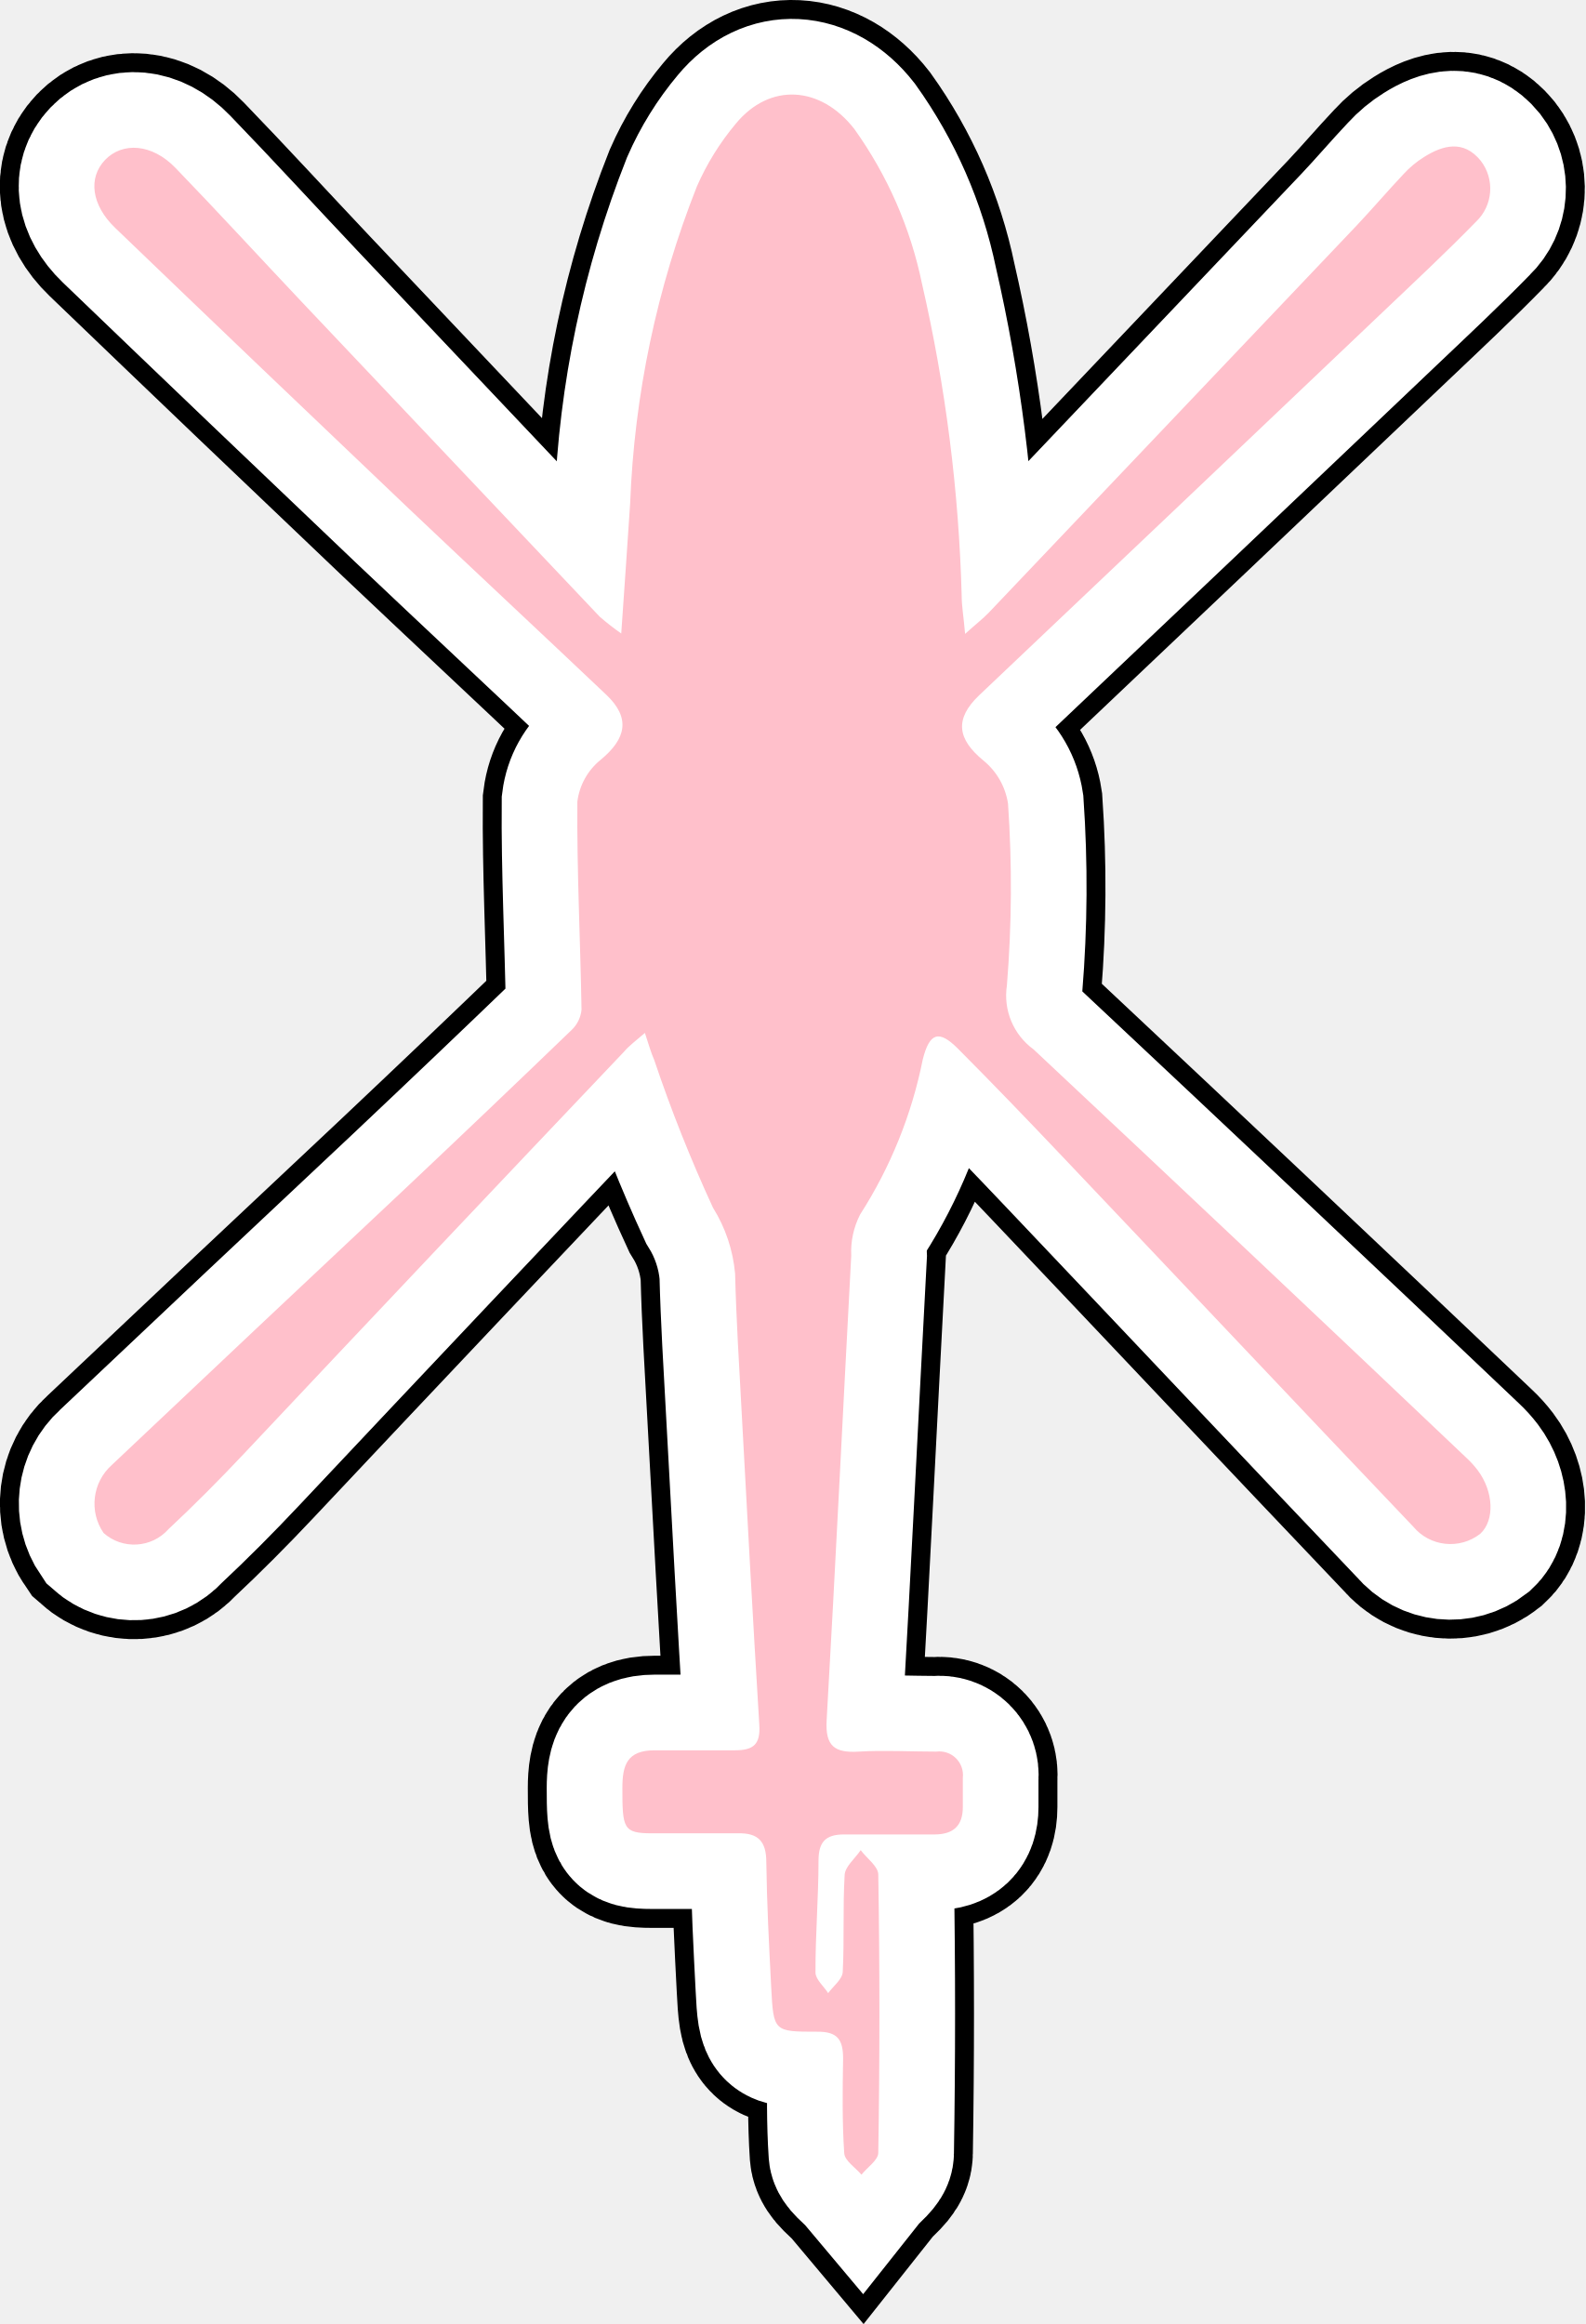
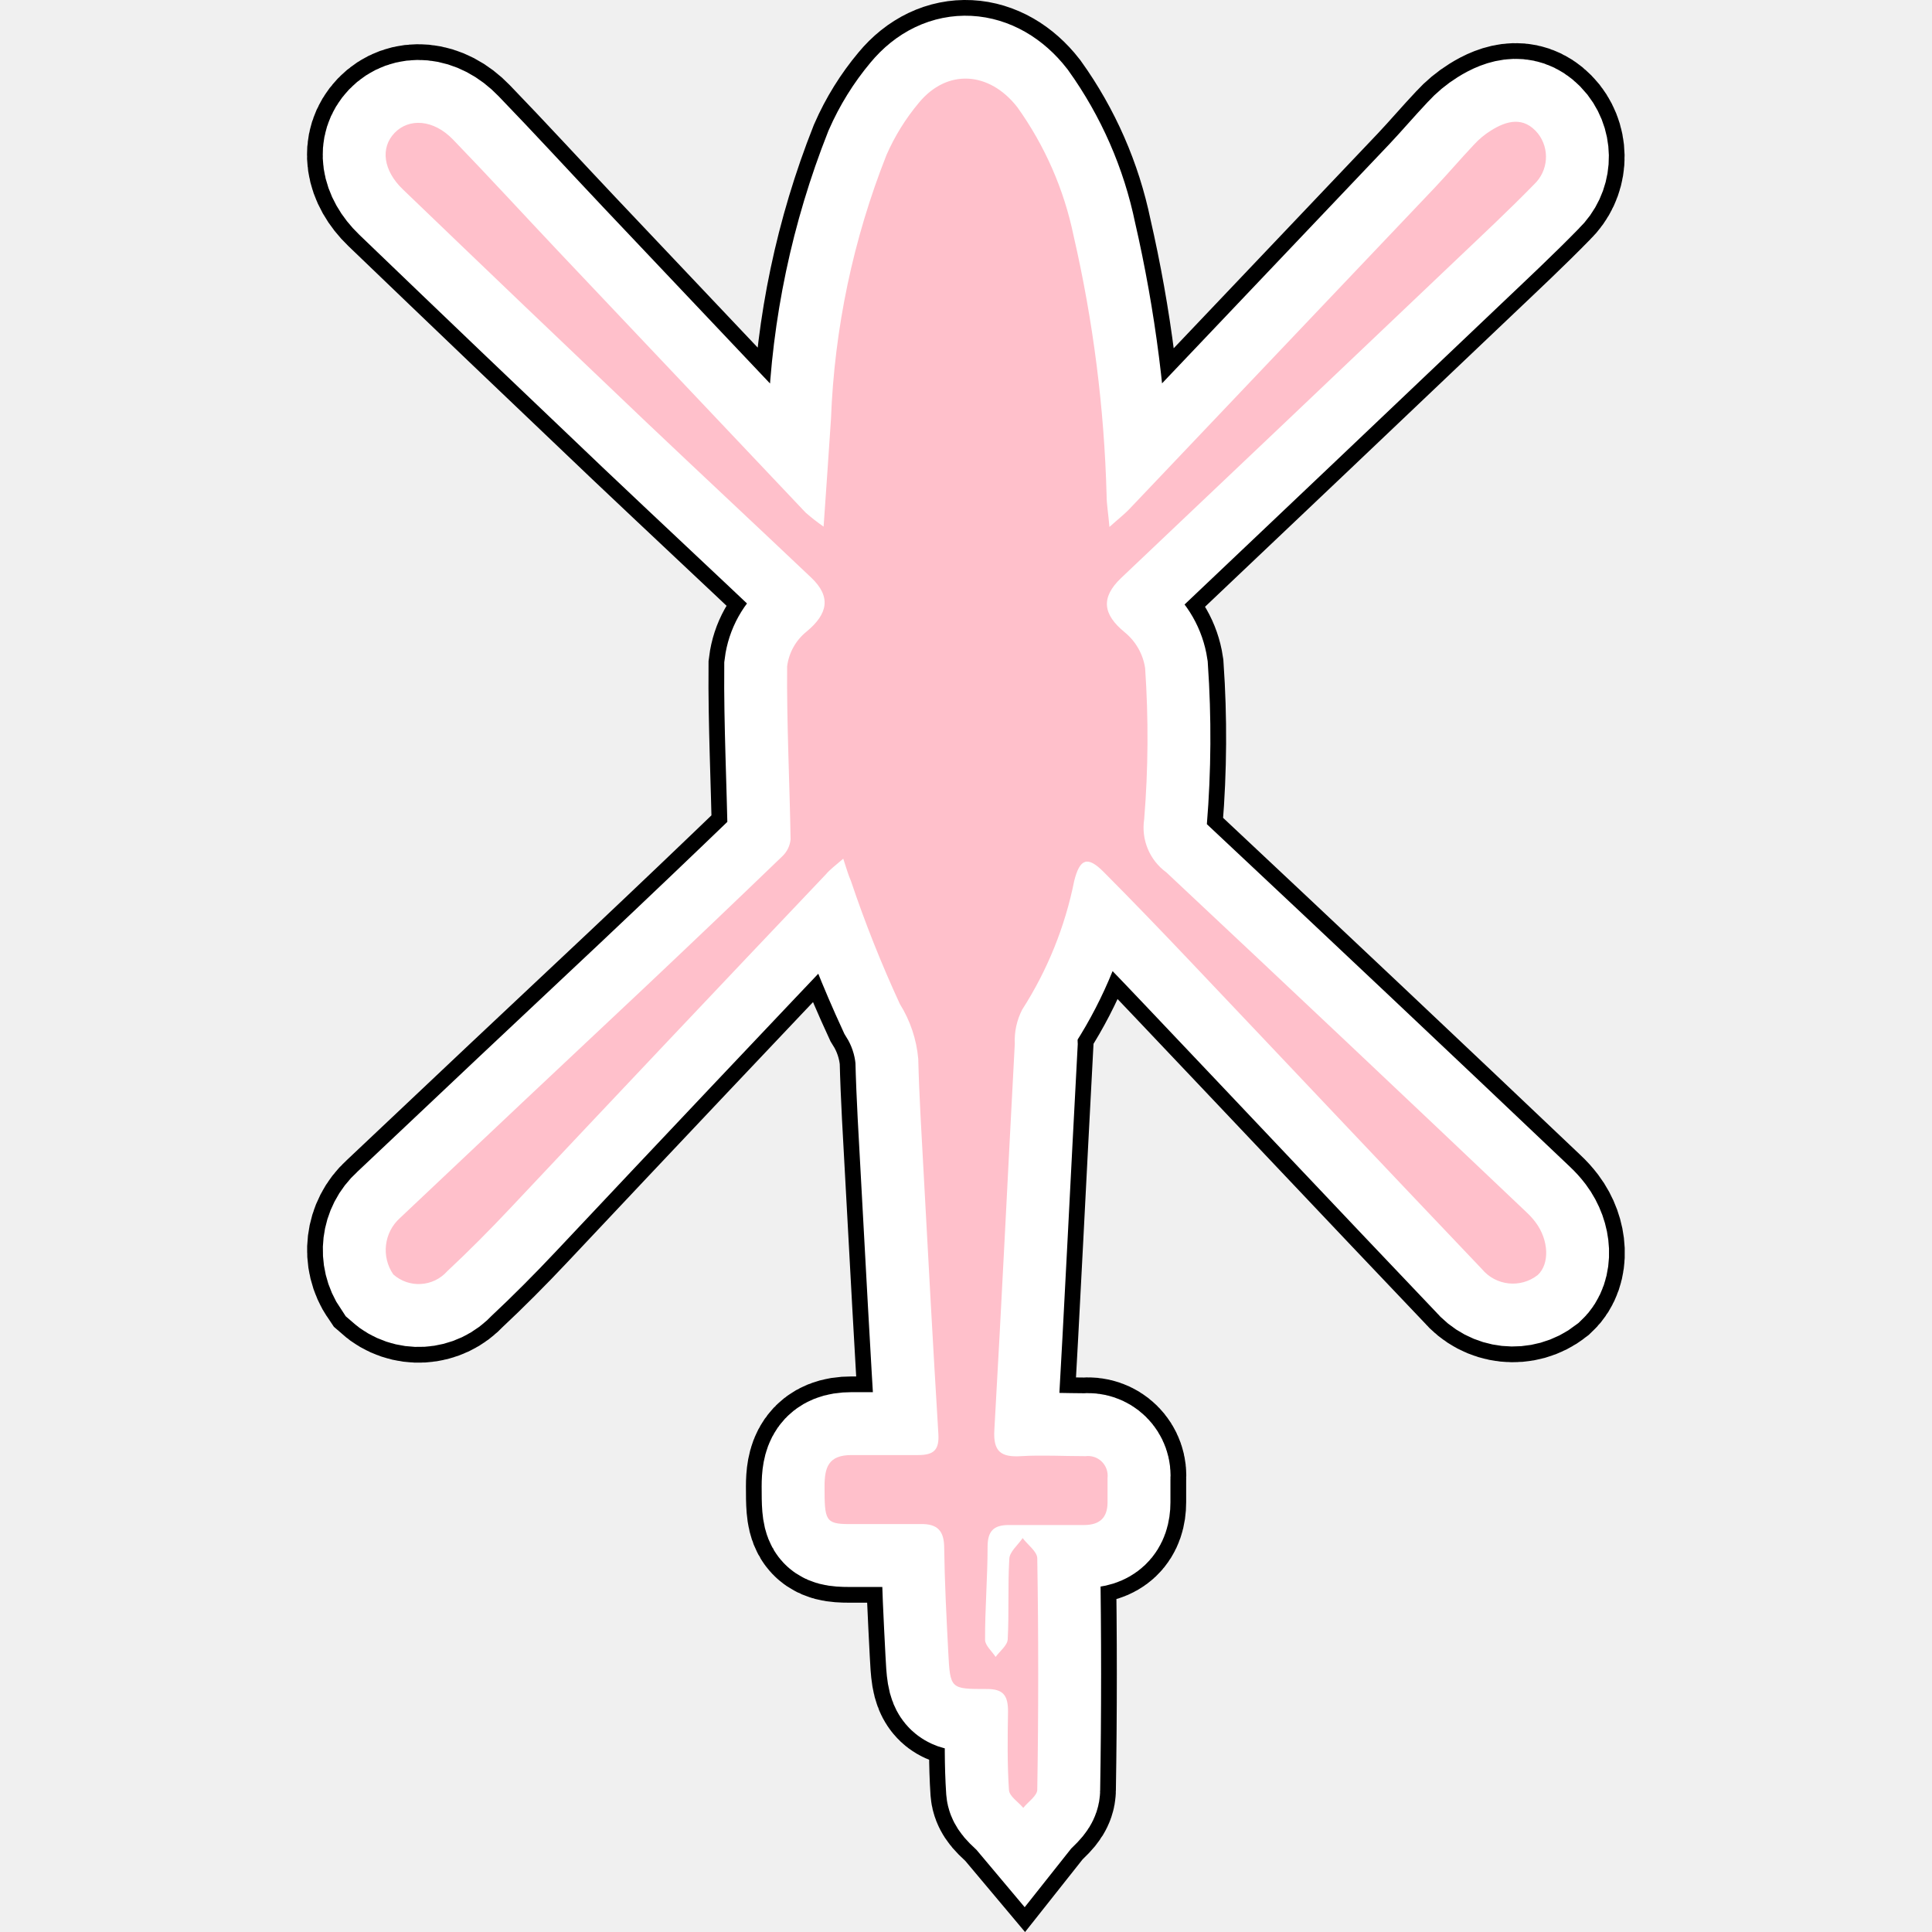
- <svg xmlns="http://www.w3.org/2000/svg" viewBox="0 0 83.806 122.881" version="1.1" id="svg3" width="83.806" height="122.881">
+ <svg xmlns="http://www.w3.org/2000/svg" viewBox="0 0 83.806 122.881" version="1.1" id="svg3" width="125" height="125">
  <defs id="defs3" />
  <path stroke="#000000" stroke-width="10" d="m 34.096,54.616 c -0.51,0.44 -0.84,0.68 -1.11,1 q -10.08,10.61 -20.08,21.24 c -1.29,1.37 -2.62,2.71 -4,4 a 2.43,2.43 0 0 1 -3.43,0.2 2.74,2.74 0 0 1 0.43,-3.59 q 7.76,-7.34 15.53,-14.63 4.42,-4.17 8.79,-8.38 a 1.7,1.7 0 0 0 0.52,-1.07 c -0.06,-3.66 -0.25,-7.32 -0.22,-11 a 3.38,3.38 0 0 1 1.23,-2.21 c 1.37,-1.13 1.58,-2.22 0.31,-3.43 -3.49,-3.31 -7,-6.58 -10.49,-9.89 q -7.74,-7.36 -15.49,-14.81 c -1.25,-1.2 -1.44,-2.64 -0.53,-3.59 0.91,-0.95 2.47,-0.88 3.73,0.43 2.26,2.34 4.46,4.74 6.69,7.1 l 15.73,16.62 a 13.38,13.38 0 0 0 1.14,0.89 c 0.17,-2.5 0.33,-4.68 0.47,-6.86 a 50.84,50.84 0 0 1 3.53,-16.78 13.74,13.74 0 0 1 2.06,-3.32 c 1.8,-2.18 4.48,-2 6.26,0.28 a 21.52,21.52 0 0 1 3.58,8.18 83.57,83.57 0 0 1 2.1,16.52 c 0,0.54 0.1,1.07 0.18,2 0.59,-0.53 0.94,-0.8 1.24,-1.11 l 19.47,-20.49 c 0.84,-0.89 1.63,-1.82 2.47,-2.71 a 5.17,5.17 0 0 1 1.08,-0.9 c 1,-0.63 2.09,-0.93 3,0.19 a 2.41,2.41 0 0 1 -0.24,3.22 c -1.58,1.62 -3.23,3.16 -4.87,4.72 q -10.69,10.17 -21.41,20.33 c -1.32,1.26 -1.14,2.32 0.22,3.44 a 3.64,3.64 0 0 1 1.31,2.29 64.19,64.19 0 0 1 -0.06,9.61 3.52,3.52 0 0 0 1.41,3.38 q 11.49,10.77 22.91,21.62 a 4.91,4.91 0 0 1 0.57,0.63 c 0.85,1.13 0.91,2.65 0.14,3.36 a 2.56,2.56 0 0 1 -3.55,-0.38 c -6.2,-6.51 -12.37,-13.06 -18.56,-19.58 -1.82,-1.92 -3.65,-3.82 -5.51,-5.69 -1,-1 -1.5,-0.86 -1.86,0.58 a 23.83,23.83 0 0 1 -3.31,8.19 4.32,4.32 0 0 0 -0.47,2.18 c -0.44,8.18 -0.83,16.37 -1.3,24.56 -0.08,1.37 0.42,1.74 1.7,1.66 1.28,-0.08 2.73,0 4.1,0 a 1.25,1.25 0 0 1 1.4,1.38 c 0,0.52 0,1 0,1.55 0,1 -0.51,1.44 -1.47,1.45 -1.6,0 -3.21,0 -4.81,0 -1,0 -1.34,0.42 -1.35,1.36 0,2 -0.17,4 -0.16,5.94 0,0.36 0.44,0.73 0.67,1.09 0.27,-0.37 0.75,-0.73 0.77,-1.12 0.09,-1.69 0,-3.4 0.1,-5.09 0,-0.47 0.55,-0.9 0.85,-1.35 0.32,0.43 0.93,0.86 0.93,1.29 q 0.12,7.35 0,14.71 c 0,0.39 -0.58,0.77 -0.89,1.16 -0.32,-0.38 -0.88,-0.73 -0.91,-1.13 -0.11,-1.64 -0.09,-3.3 -0.06,-5 0,-1 -0.28,-1.44 -1.37,-1.43 -2.29,0 -2.31,0 -2.43,-2.33 -0.12,-2.33 -0.23,-4.43 -0.26,-6.64 0,-1.08 -0.42,-1.55 -1.51,-1.52 -1.51,0 -3,0 -4.53,0 -1.53,0 -1.57,-0.26 -1.57,-2.39 0,-1.21 0.24,-2 1.71,-2 1.47,0 2.83,0 4.25,0 1,0 1.34,-0.34 1.28,-1.34 -0.34,-5.55 -0.64,-11.11 -0.94,-16.66 -0.13,-2.4 -0.28,-4.8 -0.34,-7.2 a 7.91,7.91 0 0 0 -1.17,-3.49 78.07,78.07 0 0 1 -3.11,-7.82 c -0.16,-0.36 -0.28,-0.78 -0.49,-1.42 z" id="path1" />
  <path stroke="#ffffff" stroke-width="8" d="m 34.096,54.616 c -0.51,0.44 -0.84,0.68 -1.11,1 q -10.08,10.61 -20.08,21.24 c -1.29,1.37 -2.62,2.71 -4,4 a 2.43,2.43 0 0 1 -3.43,0.2 2.74,2.74 0 0 1 0.43,-3.59 q 7.76,-7.34 15.53,-14.63 4.42,-4.17 8.79,-8.38 a 1.7,1.7 0 0 0 0.52,-1.07 c -0.06,-3.66 -0.25,-7.32 -0.22,-11 a 3.38,3.38 0 0 1 1.23,-2.21 c 1.37,-1.13 1.58,-2.22 0.31,-3.43 -3.49,-3.31 -7,-6.58 -10.49,-9.89 q -7.74,-7.36 -15.49,-14.81 c -1.25,-1.2 -1.44,-2.64 -0.53,-3.59 0.91,-0.95 2.47,-0.88 3.73,0.43 2.26,2.34 4.46,4.74 6.69,7.1 l 15.73,16.62 a 13.38,13.38 0 0 0 1.14,0.89 c 0.17,-2.5 0.33,-4.68 0.47,-6.86 a 50.84,50.84 0 0 1 3.53,-16.78 13.74,13.74 0 0 1 2.06,-3.32 c 1.8,-2.18 4.48,-2 6.26,0.28 a 21.52,21.52 0 0 1 3.58,8.18 83.57,83.57 0 0 1 2.1,16.52 c 0,0.54 0.1,1.07 0.18,2 0.59,-0.53 0.94,-0.8 1.24,-1.11 l 19.47,-20.49 c 0.84,-0.89 1.63,-1.82 2.47,-2.71 a 5.17,5.17 0 0 1 1.08,-0.9 c 1,-0.63 2.09,-0.93 3,0.19 a 2.41,2.41 0 0 1 -0.24,3.22 c -1.58,1.62 -3.23,3.16 -4.87,4.72 q -10.69,10.17 -21.41,20.33 c -1.32,1.26 -1.14,2.32 0.22,3.44 a 3.64,3.64 0 0 1 1.31,2.29 64.19,64.19 0 0 1 -0.06,9.61 3.52,3.52 0 0 0 1.41,3.38 q 11.49,10.77 22.91,21.62 a 4.91,4.91 0 0 1 0.57,0.63 c 0.85,1.13 0.91,2.65 0.14,3.36 a 2.56,2.56 0 0 1 -3.55,-0.38 c -6.2,-6.51 -12.37,-13.06 -18.56,-19.58 -1.82,-1.92 -3.65,-3.82 -5.51,-5.69 -1,-1 -1.5,-0.86 -1.86,0.58 a 23.83,23.83 0 0 1 -3.31,8.19 4.32,4.32 0 0 0 -0.47,2.18 c -0.44,8.18 -0.83,16.37 -1.3,24.56 -0.08,1.37 0.42,1.74 1.7,1.66 1.28,-0.08 2.73,0 4.1,0 a 1.25,1.25 0 0 1 1.4,1.38 c 0,0.52 0,1 0,1.55 0,1 -0.51,1.44 -1.47,1.45 -1.6,0 -3.21,0 -4.81,0 -1,0 -1.34,0.42 -1.35,1.36 0,2 -0.17,4 -0.16,5.94 0,0.36 0.44,0.73 0.67,1.09 0.27,-0.37 0.75,-0.73 0.77,-1.12 0.09,-1.69 0,-3.4 0.1,-5.09 0,-0.47 0.55,-0.9 0.85,-1.35 0.32,0.43 0.93,0.86 0.93,1.29 q 0.12,7.35 0,14.71 c 0,0.39 -0.58,0.77 -0.89,1.16 -0.32,-0.38 -0.88,-0.73 -0.91,-1.13 -0.11,-1.64 -0.09,-3.3 -0.06,-5 0,-1 -0.28,-1.44 -1.37,-1.43 -2.29,0 -2.31,0 -2.43,-2.33 -0.12,-2.33 -0.23,-4.43 -0.26,-6.64 0,-1.08 -0.42,-1.55 -1.51,-1.52 -1.51,0 -3,0 -4.53,0 -1.53,0 -1.57,-0.26 -1.57,-2.39 0,-1.21 0.24,-2 1.71,-2 1.47,0 2.83,0 4.25,0 1,0 1.34,-0.34 1.28,-1.34 -0.34,-5.55 -0.64,-11.11 -0.94,-16.66 -0.13,-2.4 -0.28,-4.8 -0.34,-7.2 a 7.91,7.91 0 0 0 -1.17,-3.49 78.07,78.07 0 0 1 -3.11,-7.82 c -0.16,-0.36 -0.28,-0.78 -0.49,-1.42 z" id="path2" />
  <path fill="#ffc0cb" d="m 34.096,54.616 c -0.51,0.44 -0.84,0.68 -1.11,1 q -10.08,10.61 -20.08,21.24 c -1.29,1.37 -2.62,2.71 -4,4 a 2.43,2.43 0 0 1 -3.43,0.2 2.74,2.74 0 0 1 0.43,-3.59 q 7.76,-7.34 15.53,-14.63 4.42,-4.17 8.79,-8.38 a 1.7,1.7 0 0 0 0.52,-1.07 c -0.06,-3.66 -0.25,-7.32 -0.22,-11 a 3.38,3.38 0 0 1 1.23,-2.21 c 1.37,-1.13 1.58,-2.22 0.31,-3.43 -3.49,-3.31 -7,-6.58 -10.49,-9.89 q -7.74,-7.36 -15.49,-14.81 c -1.25,-1.2 -1.44,-2.64 -0.53,-3.59 0.91,-0.95 2.47,-0.88 3.73,0.43 2.26,2.34 4.46,4.74 6.69,7.1 l 15.73,16.62 a 13.38,13.38 0 0 0 1.14,0.89 c 0.17,-2.5 0.33,-4.68 0.47,-6.86 a 50.84,50.84 0 0 1 3.53,-16.78 13.74,13.74 0 0 1 2.06,-3.32 c 1.8,-2.18 4.48,-2 6.26,0.28 a 21.52,21.52 0 0 1 3.58,8.18 83.57,83.57 0 0 1 2.1,16.52 c 0,0.54 0.1,1.07 0.18,2 0.59,-0.53 0.94,-0.8 1.24,-1.11 l 19.47,-20.49 c 0.84,-0.89 1.63,-1.82 2.47,-2.71 a 5.17,5.17 0 0 1 1.08,-0.9 c 1,-0.63 2.09,-0.93 3,0.19 a 2.41,2.41 0 0 1 -0.24,3.22 c -1.58,1.62 -3.23,3.16 -4.87,4.72 q -10.69,10.17 -21.41,20.33 c -1.32,1.26 -1.14,2.32 0.22,3.44 a 3.64,3.64 0 0 1 1.31,2.29 64.19,64.19 0 0 1 -0.06,9.61 3.52,3.52 0 0 0 1.41,3.38 q 11.49,10.77 22.91,21.62 a 4.91,4.91 0 0 1 0.57,0.63 c 0.85,1.13 0.91,2.65 0.14,3.36 a 2.56,2.56 0 0 1 -3.55,-0.38 c -6.2,-6.51 -12.37,-13.06 -18.56,-19.58 -1.82,-1.92 -3.65,-3.82 -5.51,-5.69 -1,-1 -1.5,-0.86 -1.86,0.58 a 23.83,23.83 0 0 1 -3.31,8.19 4.32,4.32 0 0 0 -0.47,2.18 c -0.44,8.18 -0.83,16.37 -1.3,24.56 -0.08,1.37 0.42,1.74 1.7,1.66 1.28,-0.08 2.73,0 4.1,0 a 1.25,1.25 0 0 1 1.4,1.38 c 0,0.52 0,1 0,1.55 0,1 -0.51,1.44 -1.47,1.45 -1.6,0 -3.21,0 -4.81,0 -1,0 -1.34,0.42 -1.35,1.36 0,2 -0.17,4 -0.16,5.94 0,0.36 0.44,0.73 0.67,1.09 0.27,-0.37 0.75,-0.73 0.77,-1.12 0.09,-1.69 0,-3.4 0.1,-5.09 0,-0.47 0.55,-0.9 0.85,-1.35 0.32,0.43 0.93,0.86 0.93,1.29 q 0.12,7.35 0,14.71 c 0,0.39 -0.58,0.77 -0.89,1.16 -0.32,-0.38 -0.88,-0.73 -0.91,-1.13 -0.11,-1.64 -0.09,-3.3 -0.06,-5 0,-1 -0.28,-1.44 -1.37,-1.43 -2.29,0 -2.31,0 -2.43,-2.33 -0.12,-2.33 -0.23,-4.43 -0.26,-6.64 0,-1.08 -0.42,-1.55 -1.51,-1.52 -1.51,0 -3,0 -4.53,0 -1.53,0 -1.57,-0.26 -1.57,-2.39 0,-1.21 0.24,-2 1.71,-2 1.47,0 2.83,0 4.25,0 1,0 1.34,-0.34 1.28,-1.34 -0.34,-5.55 -0.64,-11.11 -0.94,-16.66 -0.13,-2.4 -0.28,-4.8 -0.34,-7.2 a 7.91,7.91 0 0 0 -1.17,-3.49 78.07,78.07 0 0 1 -3.11,-7.82 c -0.16,-0.36 -0.28,-0.78 -0.49,-1.42 z" id="path3" />
</svg>
